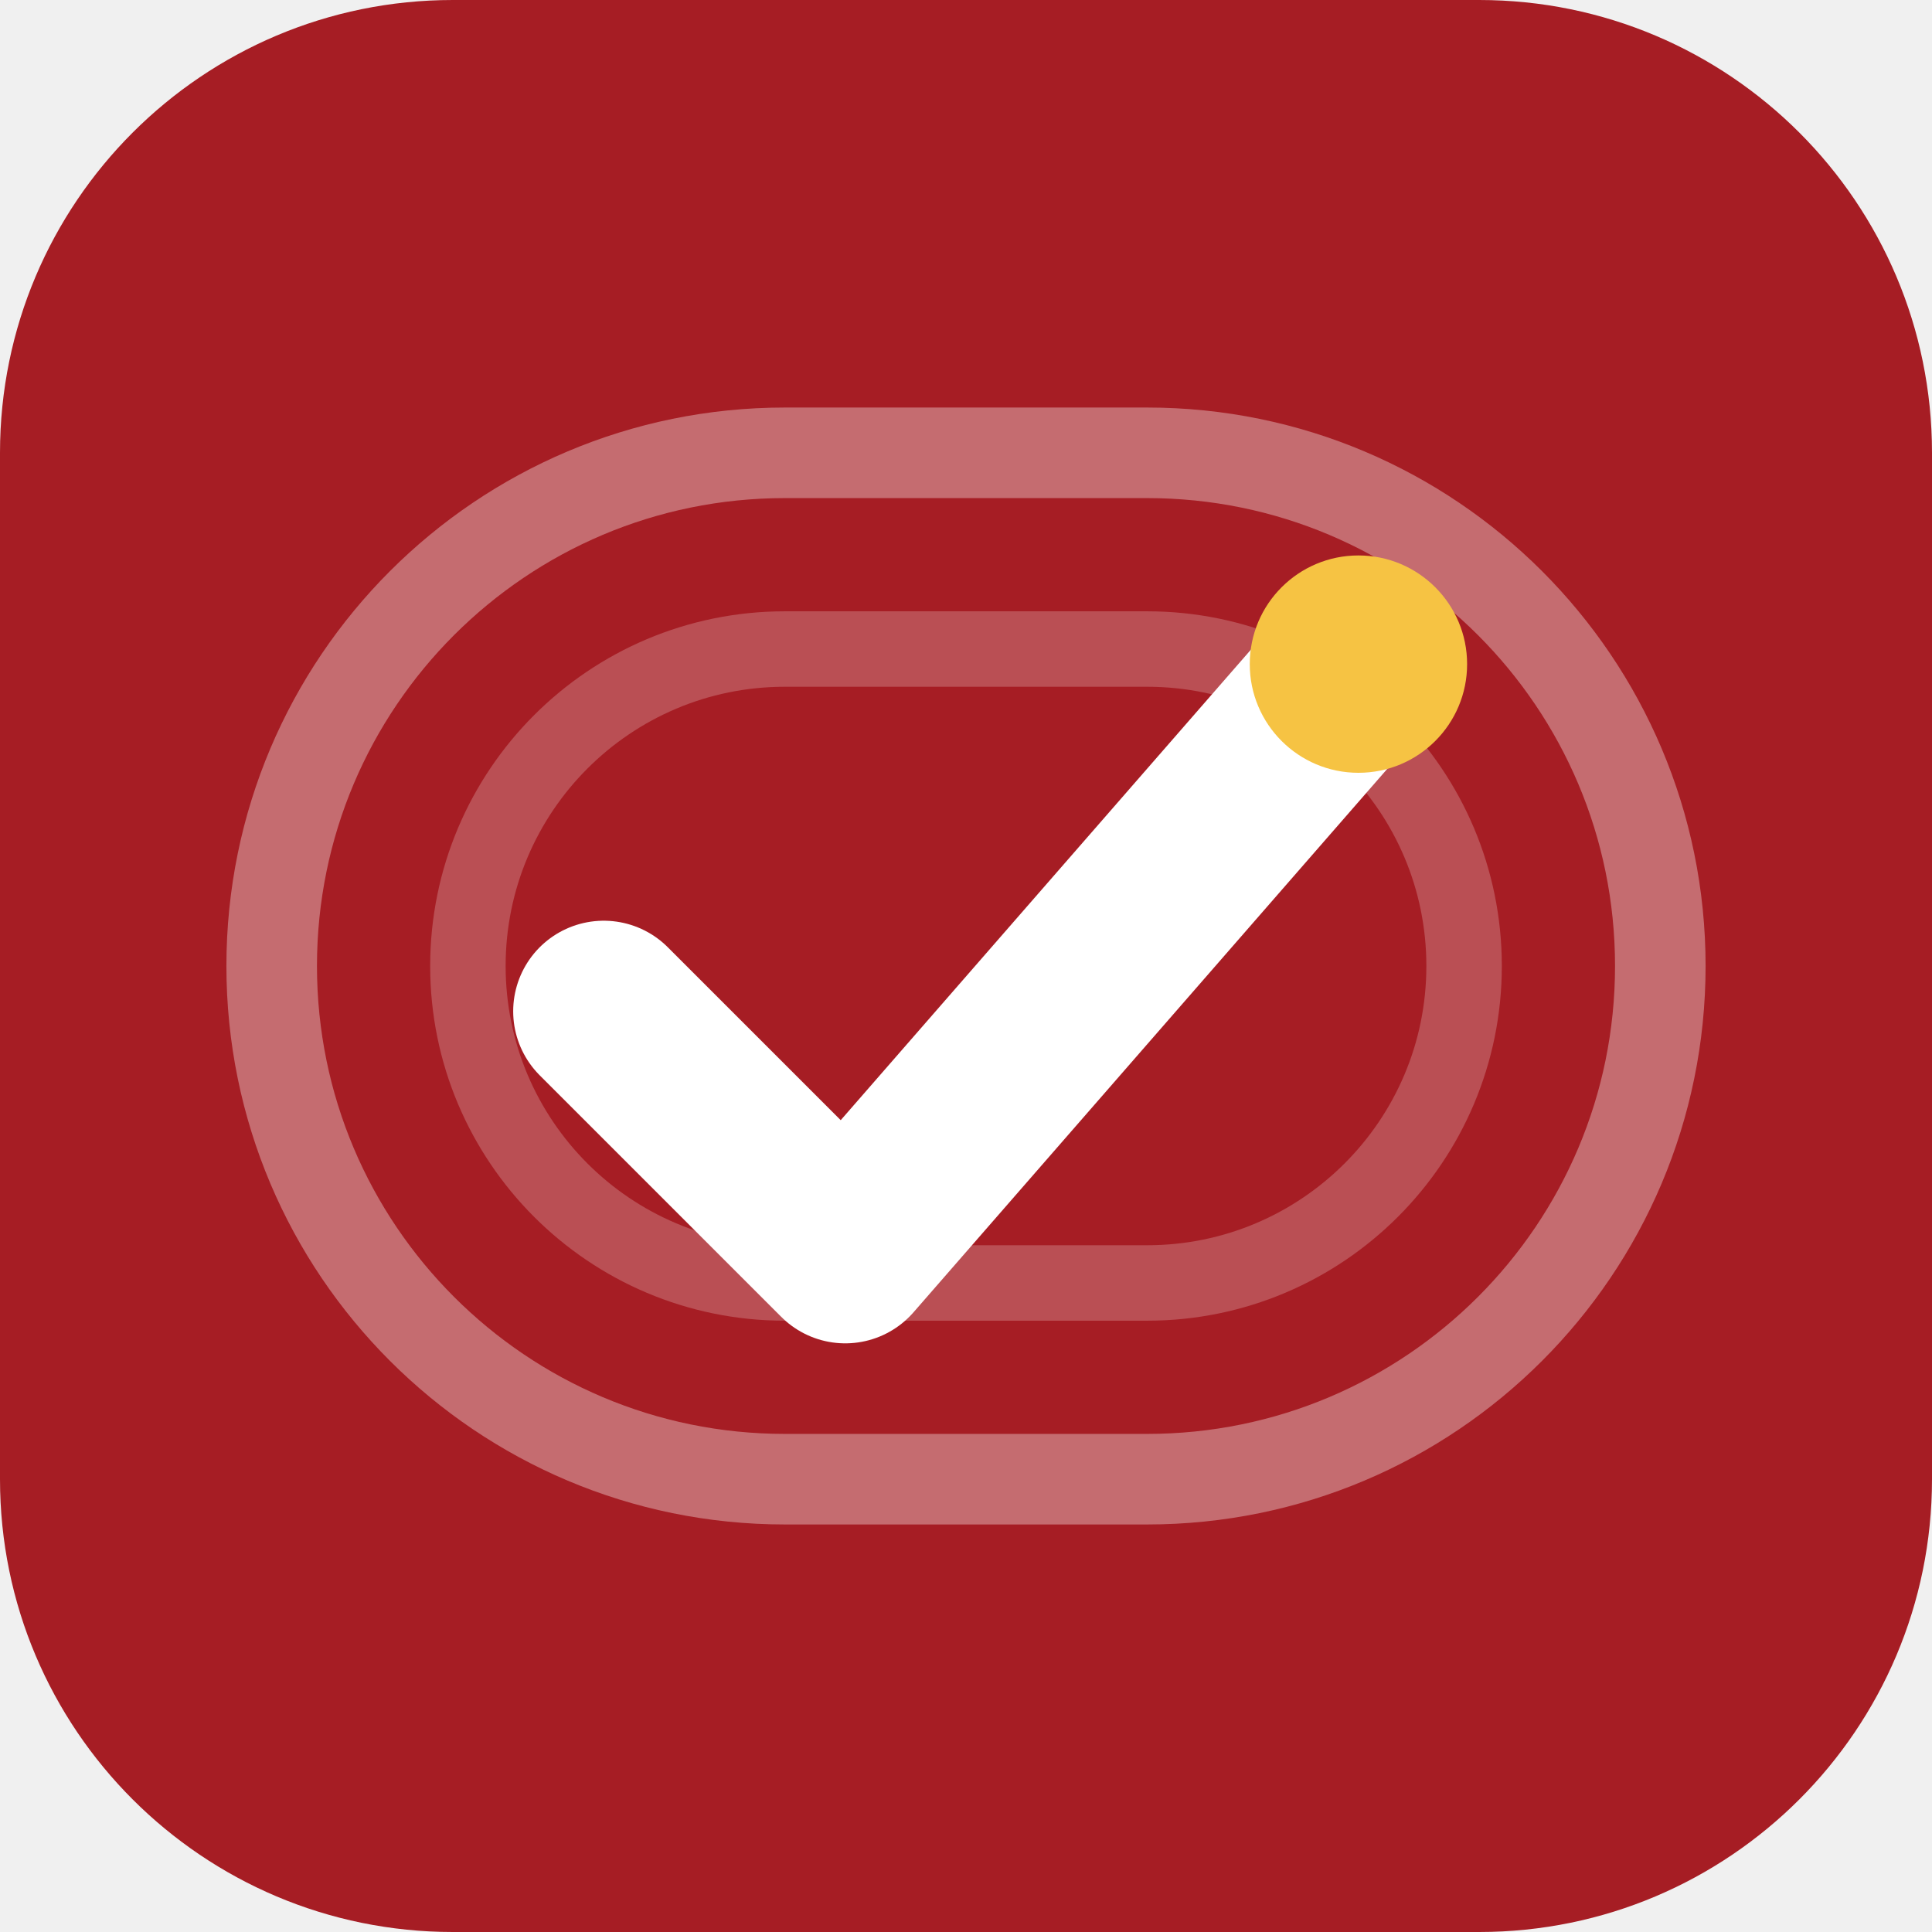
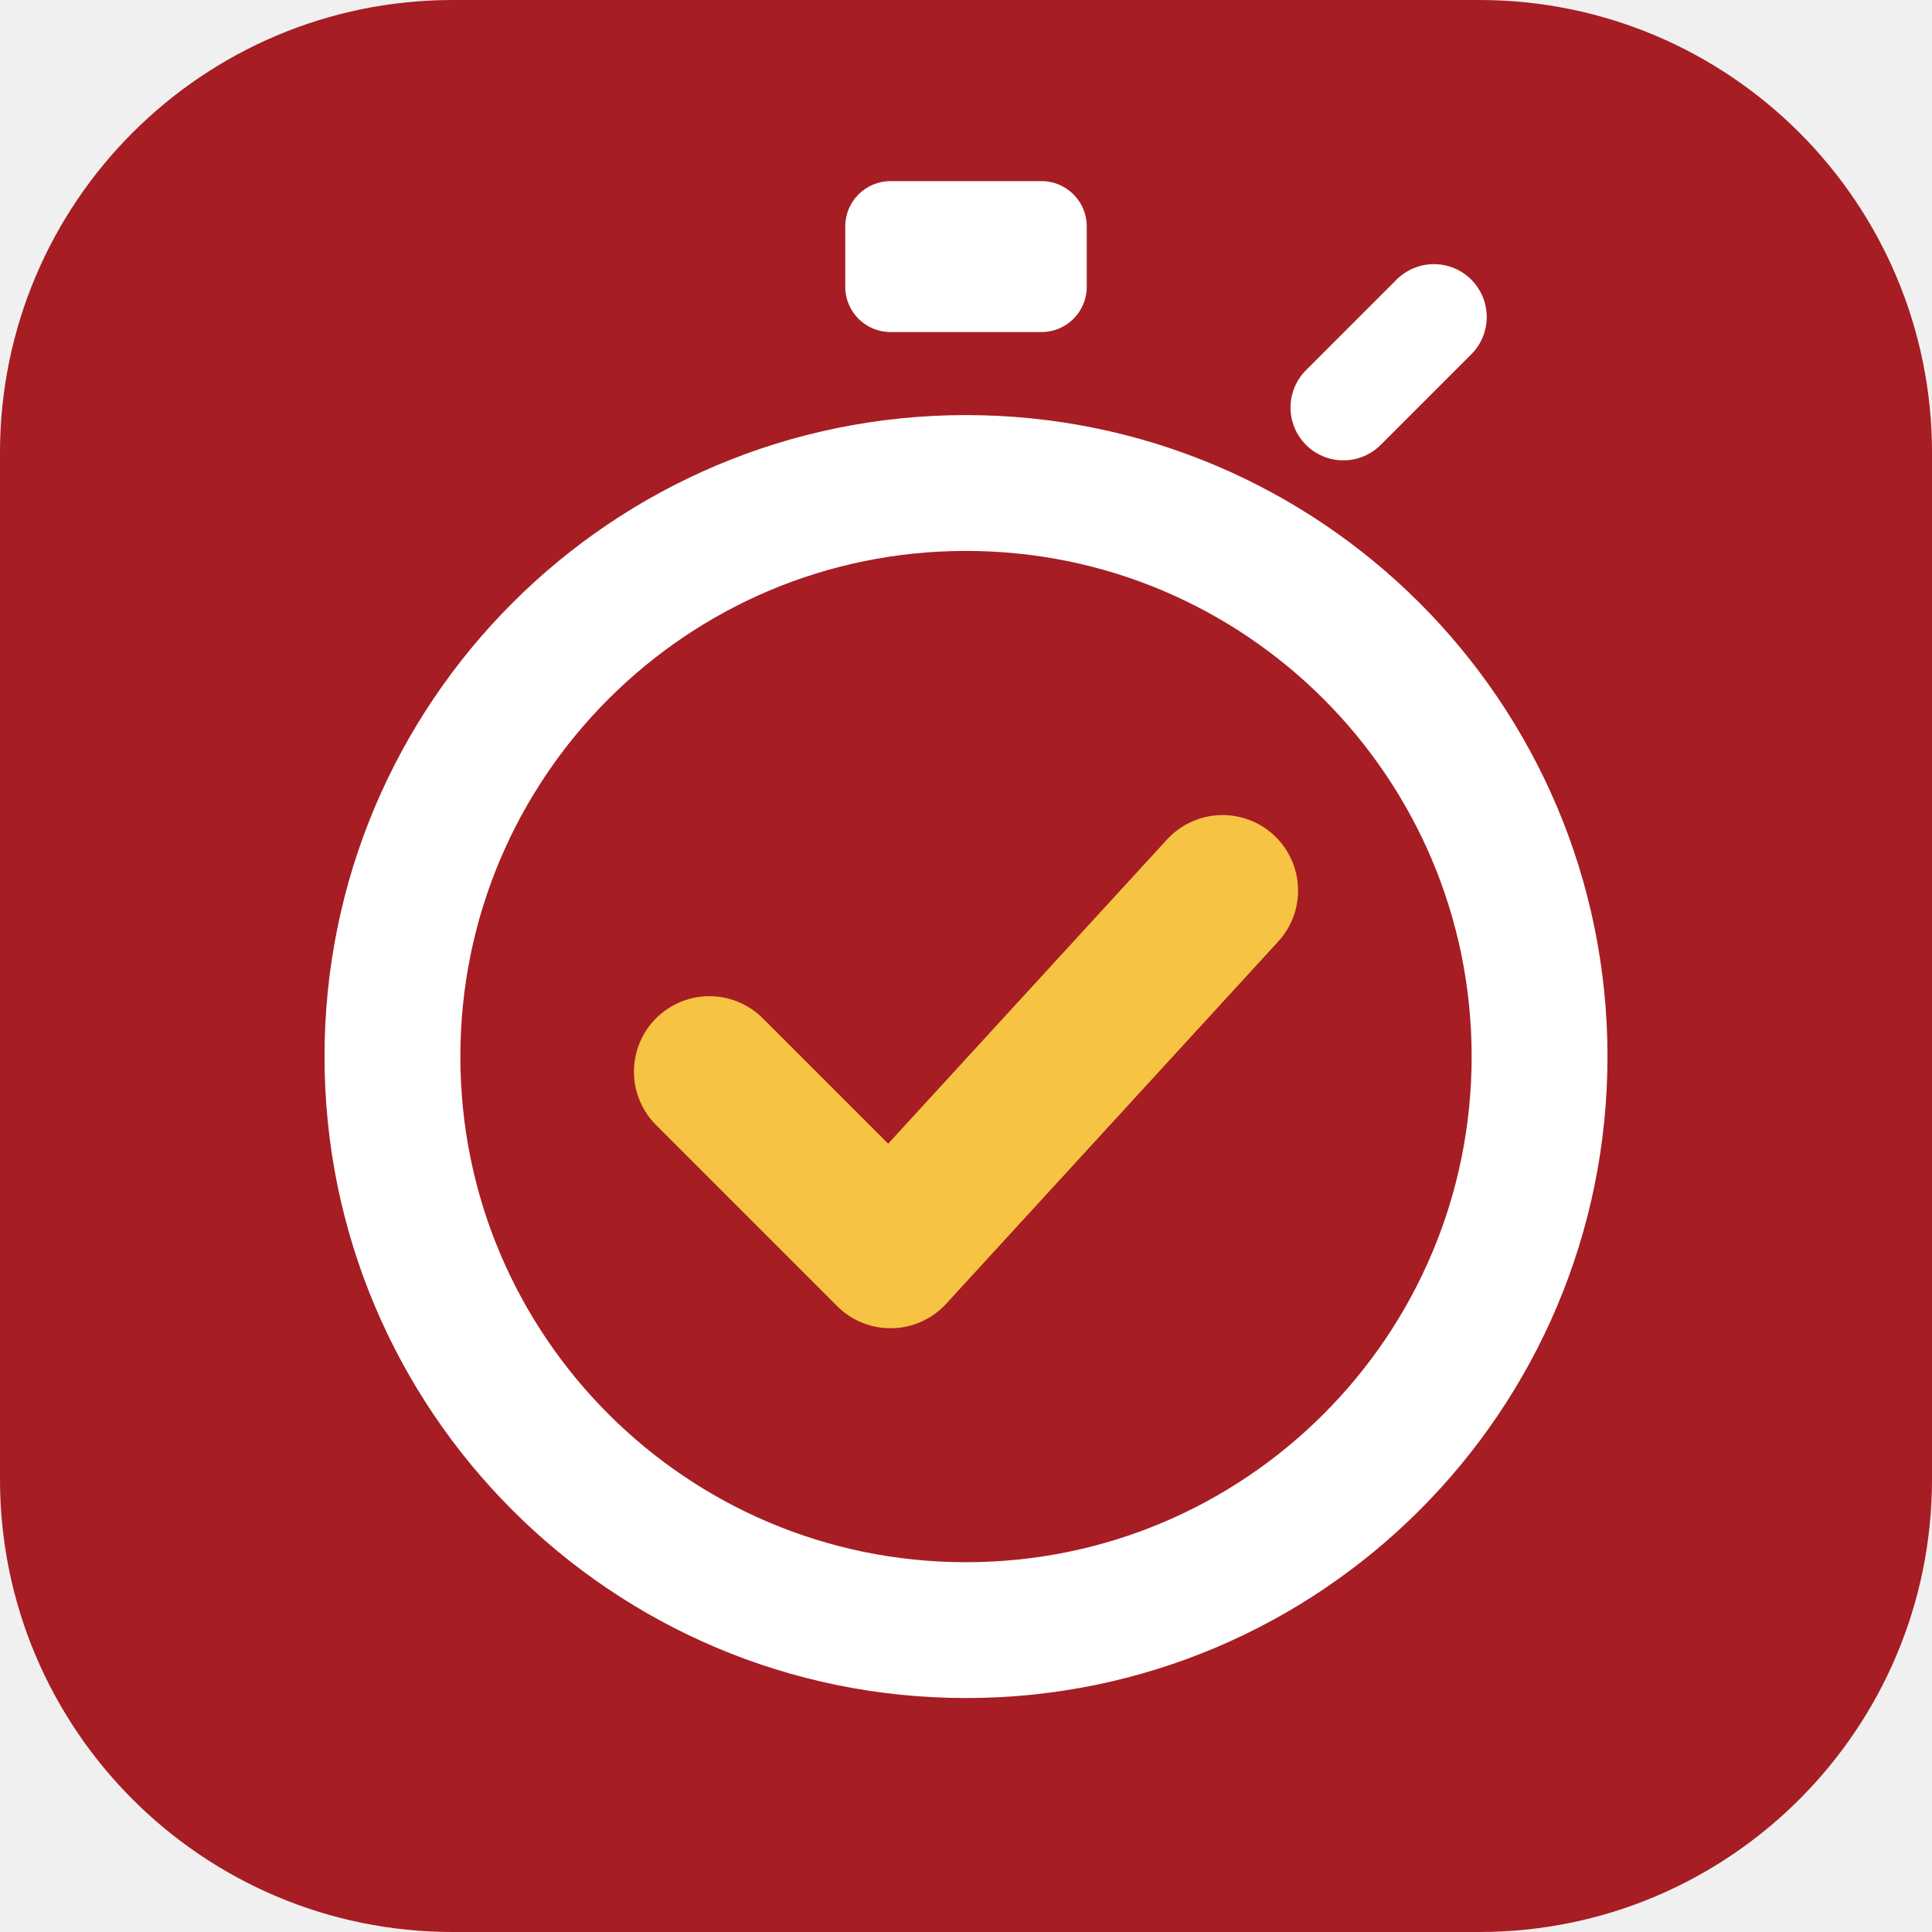
<svg xmlns="http://www.w3.org/2000/svg" viewBox="0 0 64 64" role="img" aria-label="体育成绩录入平台">
  <rect width="64" height="64" rx="15" fill="#a61d24" />
-   <rect x="9" y="15" width="46" height="34" rx="17" fill="none" stroke="#fff" stroke-opacity=".35" stroke-width="3" />
-   <rect x="15.5" y="21.5" width="33" height="21" rx="10.5" fill="none" stroke="#fff" stroke-opacity=".22" stroke-width="2.5" />
-   <path d="M20 33.5l8 8L45 22" fill="none" stroke="#fff" stroke-width="6" stroke-linecap="round" stroke-linejoin="round" />
-   <circle cx="45" cy="22" r="3.6" fill="#f6c343" />
+   <rect x="28" y="6" width="8" height="5" rx="1.5" fill="#fff" />
+   <path d="M44.5 13.5l3-3" stroke="#fff" stroke-width="3.5" stroke-linecap="round" />
+   <circle cx="32" cy="35" r="19" fill="none" stroke="#fff" stroke-width="4.5" />
+   <path d="M23.5 35.5l6 6 11-12" fill="none" stroke="#f6c343" stroke-width="5" stroke-linecap="round" stroke-linejoin="round" />
</svg>
